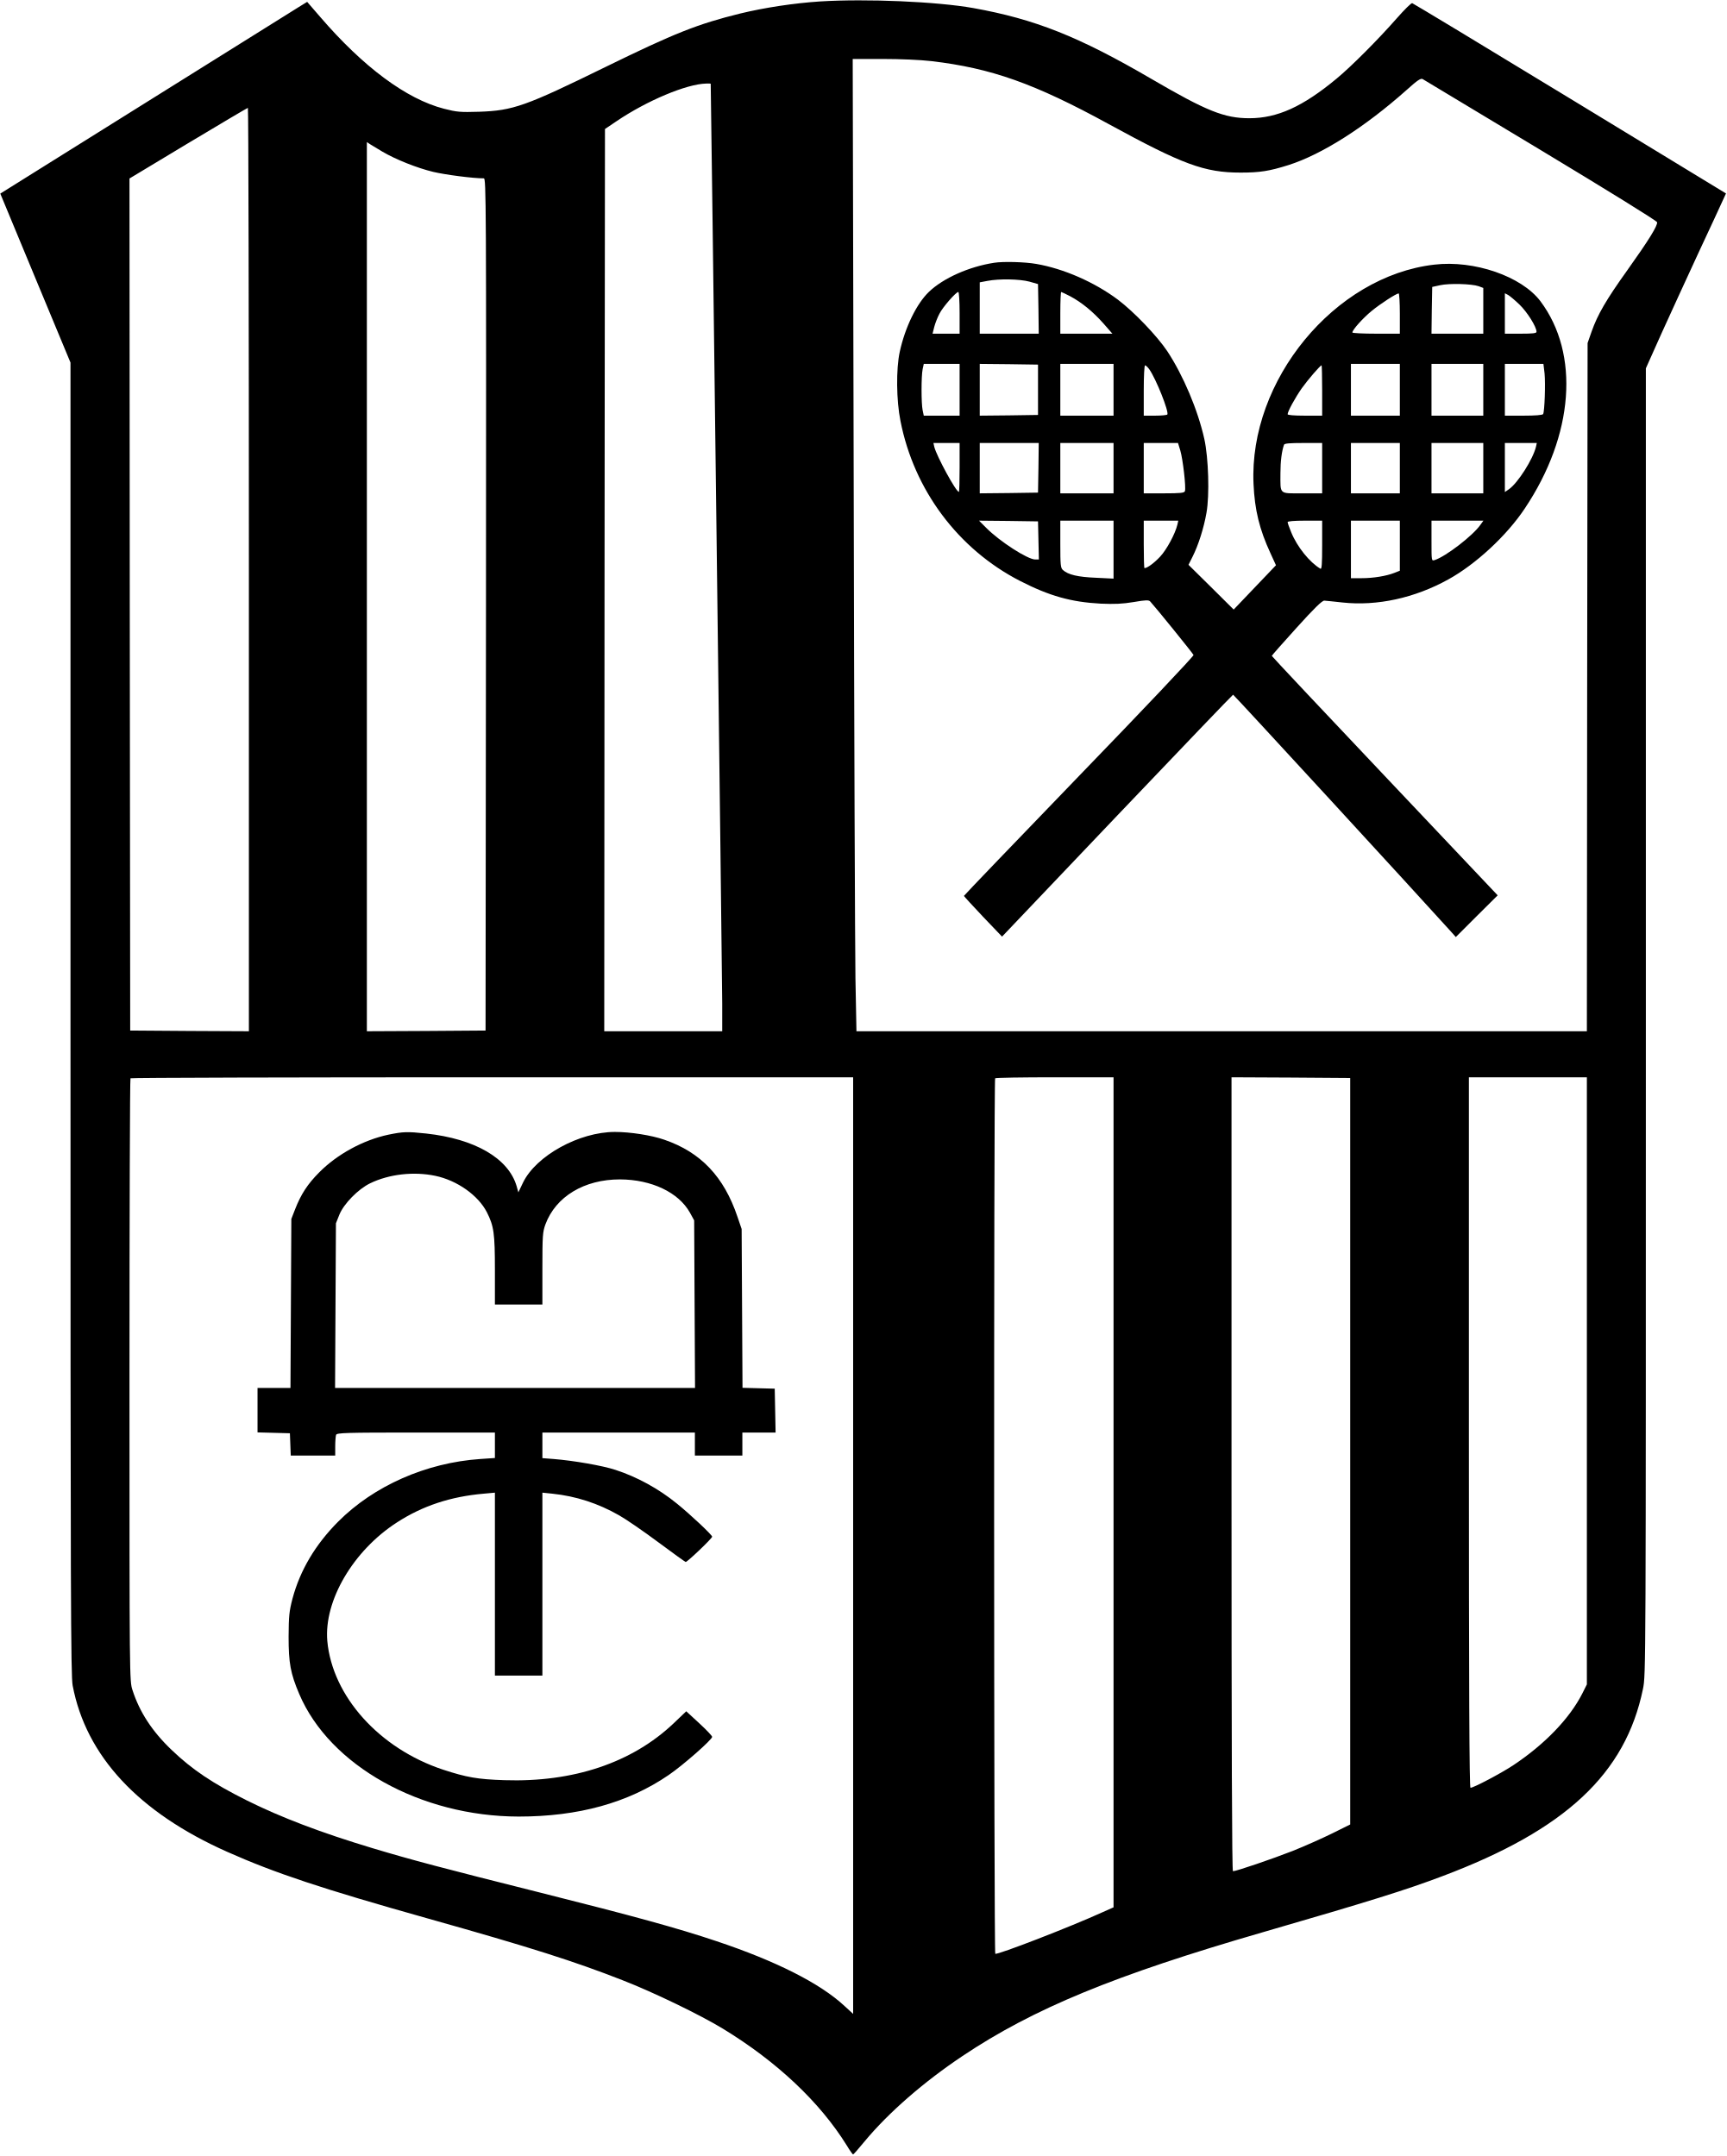
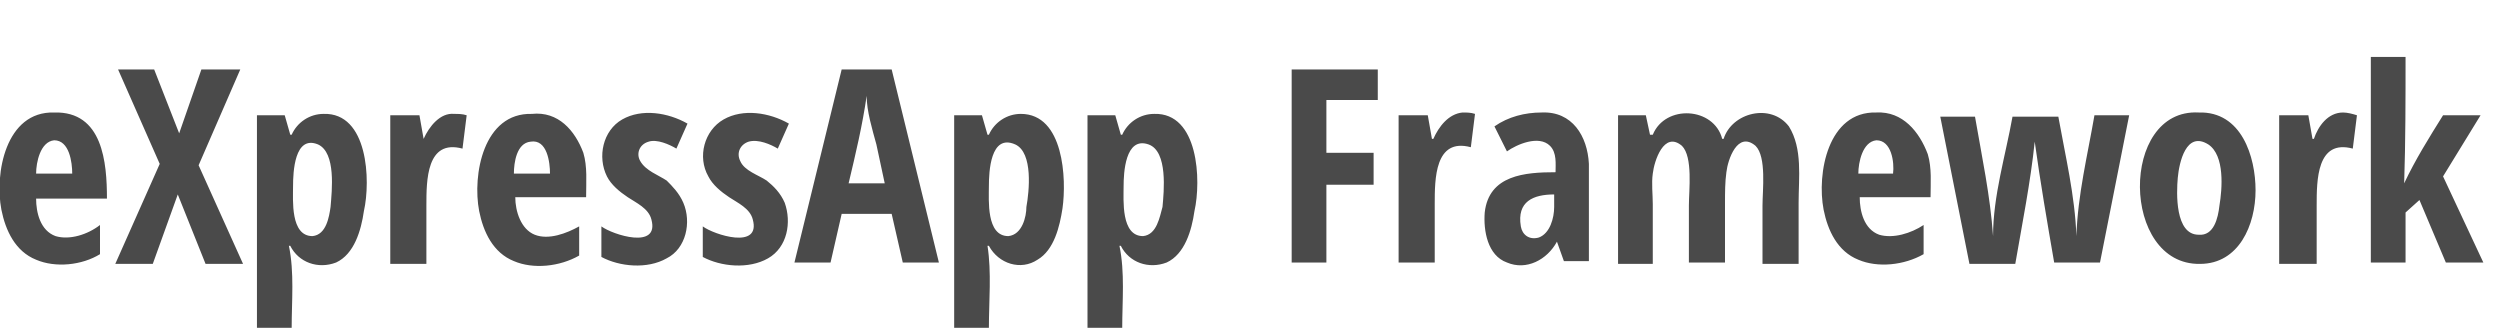
- <svg xmlns="http://www.w3.org/2000/svg" version="1.0" width="1200pt" height="1499pt" viewBox="0 0 1200 1499" preserveAspectRatio="xMidYMid meet">
-   <g transform="translate(0,1499) scale(0.1,-0.1)" fill="#000000" stroke="none">
-     <path d="M5700 14980 c-182 -12 -386 -43 -555 -84 -296 -73 -457 -137 -935 -371 -557 -273 -643 -304 -880 -312 -132 -4 -154 -2 -244 21 -261 67 -562 291 -861 639 l-90 104 -60 -37 c-33 -21 -513 -321 -1067 -667 l-1006 -629 244 -588 244 -587 0 -4558 c0 -4056 2 -4568 15 -4640 93 -490 457 -882 1076 -1157 331 -147 651 -254 1394 -463 715 -201 1018 -298 1350 -428 221 -86 542 -242 700 -338 374 -228 673 -509 861 -812 21 -35 41 -63 44 -62 3 0 39 41 80 91 167 201 411 413 680 593 493 330 1056 562 2085 860 749 217 1001 296 1252 391 855 322 1272 712 1393 1302 20 100 20 105 20 4641 l0 4540 111 248 c62 136 177 388 256 558 80 171 155 333 167 360 l23 50 -1084 660 c-596 363 -1090 661 -1097 663 -7 2 -55 -46 -107 -105 -128 -146 -316 -335 -419 -420 -235 -195 -412 -275 -606 -275 -174 0 -298 50 -680 273 -507 296 -811 416 -1239 493 -254 45 -742 66 -1065 46z m774 -415 c416 -49 716 -155 1233 -438 514 -281 665 -337 916 -337 134 0 198 10 332 52 233 74 531 263 825 525 72 65 96 81 109 73 9 -5 378 -227 821 -494 461 -278 806 -491 808 -501 5 -23 -58 -125 -207 -334 -146 -204 -206 -307 -248 -426 l-28 -80 -3 -2392 -2 -2393 -2539 0 -2538 0 -7 368 c-3 202 -9 1723 -12 3380 l-7 3012 209 0 c122 0 262 -6 338 -15z m-1534 -157 c2 -16 80 -6254 80 -6395 l0 -193 -410 0 -410 0 2 3137 3 3136 80 54 c211 143 487 259 623 262 17 1 32 0 32 -1z m-3210 -3378 l0 -3210 -412 2 -413 3 -3 2962 -2 2962 407 245 c225 135 411 245 416 246 4 0 7 -1445 7 -3210z m929 2905 c92 -54 240 -113 352 -140 85 -20 275 -45 352 -45 16 0 17 -146 15 -2962 l-3 -2963 -412 -3 -413 -2 0 3091 0 3091 26 -17 c15 -9 52 -32 83 -50z m3271 -9691 l0 -3256 -60 55 c-170 158 -477 313 -894 452 -265 89 -571 173 -1216 335 -693 174 -897 228 -1170 310 -359 108 -637 214 -874 332 -238 119 -380 214 -524 352 -135 129 -222 263 -271 415 -21 64 -21 68 -21 2156 0 1150 3 2095 7 2098 3 4 1135 7 2515 7 l2508 0 0 -3256z m1810 371 l0 -2886 -74 -33 c-226 -103 -733 -299 -748 -290 -10 6 -11 6078 -1 6087 3 4 190 7 415 7 l408 0 0 -2885z m1645 285 l0 -2595 -125 -62 c-69 -34 -192 -89 -275 -122 -143 -56 -392 -141 -415 -141 -7 0 -10 852 -10 2760 l0 2760 413 -2 412 -3 0 -2595z m1645 490 l0 -2111 -31 -62 c-88 -174 -260 -353 -479 -499 -84 -56 -277 -158 -299 -158 -8 0 -11 676 -11 2470 l0 2470 410 0 410 0 0 -2110z" />
-     <path d="M6910 13163 c-175 -27 -354 -107 -453 -202 -85 -81 -166 -246 -203 -417 -26 -119 -24 -338 5 -481 94 -480 401 -891 831 -1112 205 -105 355 -147 561 -158 96 -4 150 -2 228 11 86 15 106 15 116 4 37 -40 297 -361 301 -372 3 -7 -353 -383 -796 -841 -440 -456 -800 -831 -800 -834 1 -3 60 -68 133 -145 l132 -138 800 841 c440 462 803 841 806 841 5 0 1277 -1384 1517 -1650 l31 -35 145 145 146 145 -785 830 c-432 456 -785 832 -785 835 0 3 78 91 172 195 121 134 178 190 193 189 11 -1 68 -6 127 -13 239 -26 501 31 734 160 191 105 407 305 532 493 342 511 384 1075 109 1442 -131 173 -460 287 -738 254 -693 -80 -1289 -805 -1256 -1525 8 -180 41 -316 118 -482 l38 -83 -147 -154 -147 -154 -157 156 -157 155 28 56 c41 81 79 202 97 306 22 122 14 382 -15 513 -45 202 -147 443 -258 611 -71 106 -231 273 -342 357 -163 122 -377 216 -568 249 -78 14 -231 18 -293 8z m245 -131 l60 -17 3 -173 2 -172 -205 0 -205 0 0 179 0 178 53 10 c82 16 225 13 292 -5z m3123 -32 l32 -12 0 -159 0 -159 -180 0 -180 0 2 163 3 162 55 12 c63 14 219 10 268 -7z m-3608 -185 l0 -145 -94 0 -94 0 12 48 c7 26 23 67 36 91 22 45 115 151 131 151 5 0 9 -65 9 -145z m769 115 c80 -43 156 -105 230 -188 l63 -72 -181 0 -181 0 0 145 c0 80 3 145 6 145 3 0 32 -14 63 -30z m2291 -120 l0 -140 -165 0 c-91 0 -165 4 -165 8 0 19 74 101 134 150 62 51 172 122 188 122 4 0 8 -63 8 -140z m832 62 c53 -51 118 -154 118 -189 0 -10 -25 -13 -110 -13 l-110 0 0 140 0 141 23 -12 c12 -7 48 -37 79 -67z m-3892 -592 l0 -180 -125 0 -124 0 -8 38 c-10 48 -10 236 0 285 l8 37 124 0 125 0 0 -180z m545 0 l0 -175 -202 -3 -203 -2 0 180 0 180 203 -2 202 -3 0 -175z m525 0 l0 -180 -185 0 -185 0 0 180 0 180 185 0 185 0 0 -180z m1990 0 l0 -180 -170 0 -170 0 0 180 0 180 170 0 170 0 0 -180z m580 0 l0 -180 -180 0 -180 0 0 180 0 180 180 0 180 0 0 -180z m426 113 c7 -72 0 -264 -10 -282 -5 -7 -54 -11 -137 -11 l-129 0 0 180 0 180 134 0 134 0 8 -67z m-2748 30 c48 -68 138 -295 126 -315 -3 -4 -41 -8 -85 -8 l-79 0 0 175 c0 101 4 175 9 175 5 0 18 -12 29 -27z m1202 -148 l0 -175 -120 0 c-76 0 -120 4 -120 10 0 19 52 114 98 180 42 59 129 160 138 160 2 0 4 -79 4 -175z m-2520 -535 c0 -93 -2 -170 -5 -170 -20 0 -155 249 -171 313 l-6 27 91 0 91 0 0 -170z m548 -2 l-3 -173 -202 -3 -203 -2 0 175 0 175 205 0 205 0 -2 -172z m522 -3 l0 -175 -185 0 -185 0 0 175 0 175 185 0 185 0 0 -175z m464 123 c18 -60 41 -260 32 -283 -4 -12 -30 -15 -146 -15 l-140 0 0 175 0 175 119 0 119 0 16 -52z m986 -123 l0 -175 -139 0 c-163 0 -151 -11 -151 140 0 82 9 153 25 198 3 9 39 12 135 12 l130 0 0 -175z m540 0 l0 -175 -170 0 -170 0 0 175 0 175 170 0 170 0 0 -175z m580 0 l0 -175 -180 0 -180 0 0 175 0 175 180 0 180 0 0 -175z m366 148 c-21 -86 -125 -250 -187 -294 l-29 -20 0 170 0 171 111 0 111 0 -6 -27z m-3458 -650 l3 -133 -25 0 c-53 0 -248 126 -341 220 l-50 50 205 -2 205 -3 3 -132z m522 -64 l0 -202 -122 6 c-125 5 -194 21 -230 54 -16 14 -18 35 -18 180 l0 163 185 0 185 0 0 -201z m444 174 c-15 -64 -75 -175 -120 -223 -42 -45 -90 -80 -109 -80 -3 0 -5 74 -5 165 l0 165 120 0 120 0 -6 -27z m1006 -144 c0 -133 -3 -169 -12 -163 -75 44 -162 152 -203 253 -14 33 -25 65 -25 71 0 6 45 10 120 10 l120 0 0 -171z m540 -3 l0 -174 -38 -15 c-56 -22 -146 -37 -229 -37 l-73 0 0 200 0 200 170 0 170 0 0 -174z m560 145 c-53 -76 -242 -221 -318 -245 -22 -7 -22 -7 -22 133 l0 141 181 0 180 0 -21 -29z" />
-     <path d="M2700 7101 c-175 -37 -356 -136 -480 -261 -82 -82 -128 -153 -169 -258 l-26 -67 -3 -587 -3 -588 -114 0 -115 0 0 -155 0 -154 113 -3 112 -3 3 -77 3 -78 154 0 155 0 0 64 c0 35 3 71 6 80 6 14 64 16 555 16 l549 0 0 -89 0 -88 -102 -7 c-376 -26 -739 -186 -988 -436 -158 -159 -264 -337 -317 -535 -23 -89 -26 -119 -27 -265 0 -182 13 -255 74 -398 212 -499 844 -851 1525 -852 415 0 760 95 1043 289 100 68 302 246 302 265 0 7 -41 50 -90 95 l-90 83 -88 -84 c-289 -274 -697 -411 -1177 -395 -186 6 -263 20 -425 73 -444 147 -770 511 -805 895 -24 280 180 628 484 824 179 116 374 180 604 200 l77 7 0 -636 0 -636 165 0 165 0 0 636 0 636 68 -7 c165 -17 319 -67 466 -151 48 -27 170 -111 272 -187 101 -75 187 -137 190 -137 12 0 184 164 184 176 0 12 -152 155 -245 230 -126 103 -278 186 -426 234 -90 30 -293 65 -431 76 l-78 6 0 89 0 89 530 0 530 0 0 -80 0 -80 165 0 165 0 0 80 0 80 115 0 116 0 -3 153 -3 152 -112 3 -112 3 -3 552 -3 552 -29 85 c-94 279 -255 449 -509 536 -89 31 -236 54 -343 54 -248 0 -547 -165 -638 -351 l-33 -69 -12 43 c-57 194 -290 329 -629 366 -132 14 -159 13 -262 -8z m325 -286 c153 -32 299 -136 359 -253 49 -97 56 -146 56 -404 l0 -238 165 0 165 0 0 250 c0 230 2 254 21 307 72 194 270 313 518 313 220 -1 408 -90 487 -232 l29 -53 3 -582 3 -583 -1251 0 -1251 0 3 573 3 572 24 60 c31 76 131 178 214 218 132 64 303 83 452 52z" />
-   </g>
+ <svg xmlns="http://www.w3.org/2000/svg" version="1.1" id="Layer_1" x="0px" y="0px" viewBox="0 0 180 24" style="enable-background:new 0 0 180 24;" xml:space="preserve">
+   <style type="text/css">
+ 	.st0{fill:#4A4A4A;}
+ </style>
+   <path class="st0" d="M3.9,8.1c-3.5-0.1-4.3,4.4-3.8,7c0.3,1.5,1,3,2.5,3.6c1.4,0.6,3.3,0.4,4.6-0.4v-2.1C6.3,16.9,5,17.3,4,17  c-1.1-0.4-1.4-1.7-1.4-2.7h5.1C7.7,11.7,7.4,8,3.9,8.1z M2.6,12.5c0-0.8,0.3-2.3,1.3-2.4c1.1,0,1.3,1.6,1.3,2.4H2.6z M14.3,11.9  l3.2,7.1h-2.7l-2-5l-1.8,5H8.3l3.2-7.2L8.5,5h2.6l1.8,4.6L14.5,5h2.8L14.3,11.9z M23.3,8.2c-1,0-1.9,0.6-2.3,1.5h-0.1l-0.4-1.4h-2  v15.3h2.5c0-1.9,0.2-4-0.2-5.9h0.1c0.6,1.2,2,1.7,3.3,1.2c1.3-0.6,1.8-2.3,2-3.7C26.7,13,26.5,8.1,23.3,8.2L23.3,8.2z M22.5,17  c-1.6,0-1.4-2.6-1.4-3.6c0-1,0.1-3.7,1.8-3c1.3,0.6,1,3.3,0.9,4.5C23.7,15.6,23.5,16.9,22.5,17L22.5,17z M32.7,8.2  c0.3,0,0.6,0,0.9,0.1l-0.3,2.4c-2.6-0.7-2.6,2.3-2.6,4.1c0,1.4,0,2.8,0,4.2h-2.6V8.3h2.1l0.3,1.7l0,0C30.9,9.1,31.7,8.1,32.7,8.2  L32.7,8.2z M38.3,8.2c-3.5-0.1-4.3,4.4-3.8,7c0.3,1.5,1,3,2.5,3.6c1.4,0.6,3.3,0.4,4.7-0.4v-2.1c-0.9,0.5-2.2,1-3.2,0.6  c-1-0.4-1.4-1.7-1.4-2.7h5.1c0-1.1,0.1-2.2-0.2-3.2C41.4,9.4,40.2,8,38.3,8.2L38.3,8.2z M37,12.5c0-0.8,0.2-2.2,1.2-2.3  c1.2-0.2,1.4,1.5,1.4,2.3H37z M49.2,14.6c0.6,1.4,0.2,3.3-1.2,4c-1.4,0.8-3.4,0.6-4.7-0.1v-2.2c0.8,0.6,4.2,1.7,3.6-0.5  c-0.2-0.8-1.1-1.2-1.7-1.6c-0.6-0.4-1.2-0.9-1.5-1.5c-0.7-1.4-0.3-3.3,1.1-4.1c1.4-0.8,3.3-0.5,4.7,0.3l-0.8,1.8  c-0.5-0.3-1.4-0.7-2-0.5c-0.7,0.2-0.9,0.9-0.6,1.4c0.4,0.7,1.3,1,1.9,1.4C48.4,13.4,48.9,13.9,49.2,14.6L49.2,14.6z M56.5,14.6  c0.5,1.4,0.2,3.2-1.2,4c-1.4,0.8-3.4,0.6-4.7-0.1v-2.2c0.8,0.6,4.2,1.7,3.6-0.5c-0.2-0.8-1.1-1.2-1.7-1.6c-0.6-0.4-1.2-0.9-1.5-1.5  c-0.8-1.4-0.3-3.3,1.1-4.1c1.4-0.8,3.3-0.5,4.7,0.3l-0.8,1.8c-0.5-0.3-1.4-0.7-2.1-0.5c-0.6,0.2-0.9,0.8-0.6,1.4  c0.3,0.7,1.3,1,1.9,1.4C55.7,13.4,56.2,13.9,56.5,14.6L56.5,14.6z M60.6,5l-3.4,13.9h2.6l0.8-3.5h3.6l0.8,3.5h2.6L64.2,5L60.6,5z   M61.1,13.2c0.5-2.1,1-4.2,1.3-6.3c0,1.1,0.4,2.4,0.7,3.5c0.2,0.9,0.4,1.9,0.6,2.8H61.1z M73.5,8.2c-1,0-1.9,0.6-2.3,1.5h-0.1  l-0.4-1.4h-2v15.3h2.5c0-1.9,0.2-4-0.1-5.9h0.1c0.7,1.3,2.3,1.8,3.5,1c1.2-0.7,1.6-2.4,1.8-3.7C76.8,12.9,76.6,8.2,73.5,8.2  L73.5,8.2z M72.6,17c-1.6,0-1.4-2.6-1.4-3.6c0-1,0.1-3.8,1.9-3c1.3,0.6,1,3.4,0.8,4.5C73.9,15.6,73.6,16.9,72.6,17L72.6,17z   M83.1,8.2c-1,0-1.9,0.6-2.3,1.5h-0.1l-0.4-1.4h-2v15.3h2.5c0-1.9,0.2-4-0.2-5.9h0.1c0.6,1.2,2,1.7,3.3,1.2c1.3-0.6,1.8-2.3,2-3.7  C86.5,13,86.3,8.1,83.1,8.2L83.1,8.2z M82.3,17c-1.6,0-1.4-2.6-1.4-3.6c0-0.9,0.1-3.6,1.8-3c1.4,0.5,1.1,3.4,1,4.5  C83.5,15.6,83.3,16.9,82.3,17L82.3,17z M93,5h6.2v2.2h-3.7v3.8h3.4v2.3h-3.4v5.6H93V5z M105.3,8.1c0.3,0,0.6,0,0.9,0.1l-0.3,2.4  c-2.6-0.7-2.6,2.3-2.6,4.1c0,1.4,0,2.8,0,4.2h-2.6V8.3h2.1l0.3,1.7h0.1C103.6,9.1,104.3,8.2,105.3,8.1z M111,8.1  c-1.2,0-2.4,0.3-3.4,1l0.9,1.8c0.7-0.5,2.3-1.2,3.1-0.4c0.5,0.5,0.4,1.3,0.4,1.9c-2.2,0-4.8,0.2-5.1,2.9c-0.1,1.3,0.2,3.1,1.6,3.6  c1.4,0.6,2.9-0.2,3.6-1.5l0,0l0.5,1.4h1.8c0-1.7,0-3.5,0-5.2c0-0.6,0-1.2,0-1.8C114.3,9.8,113.2,8,111,8.1L111,8.1z M111.9,14.9  c0,0.8-0.3,1.9-1.1,2.2c-0.7,0.2-1.2-0.2-1.3-0.8c-0.3-1.8,0.9-2.3,2.4-2.3V14.9z M128.8,9.1c1,1.6,0.7,3.7,0.7,5.5  c0,1.5,0,2.9,0,4.4h-2.6c0-1.4,0-2.8,0-4.2c0-1.1,0.3-3.5-0.5-4.3c-1.3-1.1-2,1-2.1,1.9c-0.1,0.7-0.1,1.5-0.1,2.2c0,1.4,0,2.9,0,4.3  h-2.6c0-1.4,0-2.8,0-4.1c0-1.1,0.3-3.5-0.5-4.3c-1.3-1.1-2,1.1-2.1,2c-0.1,0.7,0,1.5,0,2.2c0,1.4,0,2.8,0,4.3h-2.5V8.3h2l0.3,1.4  h0.2c0.9-2.2,4.4-2,5,0.3h0.1C124.7,8.1,127.5,7.4,128.8,9.1z M135.1,8.1c-3.5-0.1-4.3,4.4-3.8,7c0.3,1.5,1,3,2.5,3.6  c1.4,0.6,3.3,0.4,4.7-0.4v-2.1c-0.9,0.6-2.2,1-3.2,0.7c-1.1-0.4-1.4-1.7-1.4-2.7h5.1c0-1,0.1-2.1-0.2-3.1C138.2,9.5,137,8,135.1,8.1  z M133.8,12.5c0-0.8,0.3-2.3,1.3-2.4c1.1,0,1.3,1.6,1.2,2.4H133.8z M150.8,8.3h2.5l-2.1,10.6h-3.3c-0.5-2.9-1-5.8-1.4-8.7l0,0  c-0.3,2.9-0.9,5.9-1.4,8.8h-3.3l-2.1-10.6h2.5c0.5,2.9,1.1,5.7,1.3,8.6l0,0c0-2.9,0.9-5.8,1.4-8.6h3.3c0.5,2.8,1.2,5.7,1.3,8.6l0,0  C149.6,14,150.3,11.2,150.8,8.3z M158.3,8.1c-5.7-0.3-5.6,11,0.1,10.9c2.8,0,4-2.8,4-5.3C162.4,11.3,161.4,8,158.3,8.1L158.3,8.1z   M158.3,16.9c-1.7,0-1.6-3-1.5-4.1c0.1-1.1,0.6-3.4,2.2-2.4c1.2,0.8,1,3.2,0.8,4.4C159.7,15.7,159.4,17,158.3,16.9L158.3,16.9z   M168.7,8.1c0.3,0,0.7,0.1,1,0.2l-0.3,2.4c-2.6-0.7-2.6,2.3-2.6,4.1c0,1.4,0,2.8,0,4.2h-2.7V8.3h2.1l0.3,1.7h0.1  C166.9,9.1,167.6,8.1,168.7,8.1L168.7,8.1z M178.8,18.9h-2.7l-1.9-4.5l-1,0.9v3.6h-2.5V4.1h2.5c0,3,0,6.1-0.1,9.1l0,0  c0.8-1.7,1.8-3.3,2.8-4.9h2.7l-2.7,4.4L178.8,18.9z" />
</svg>
